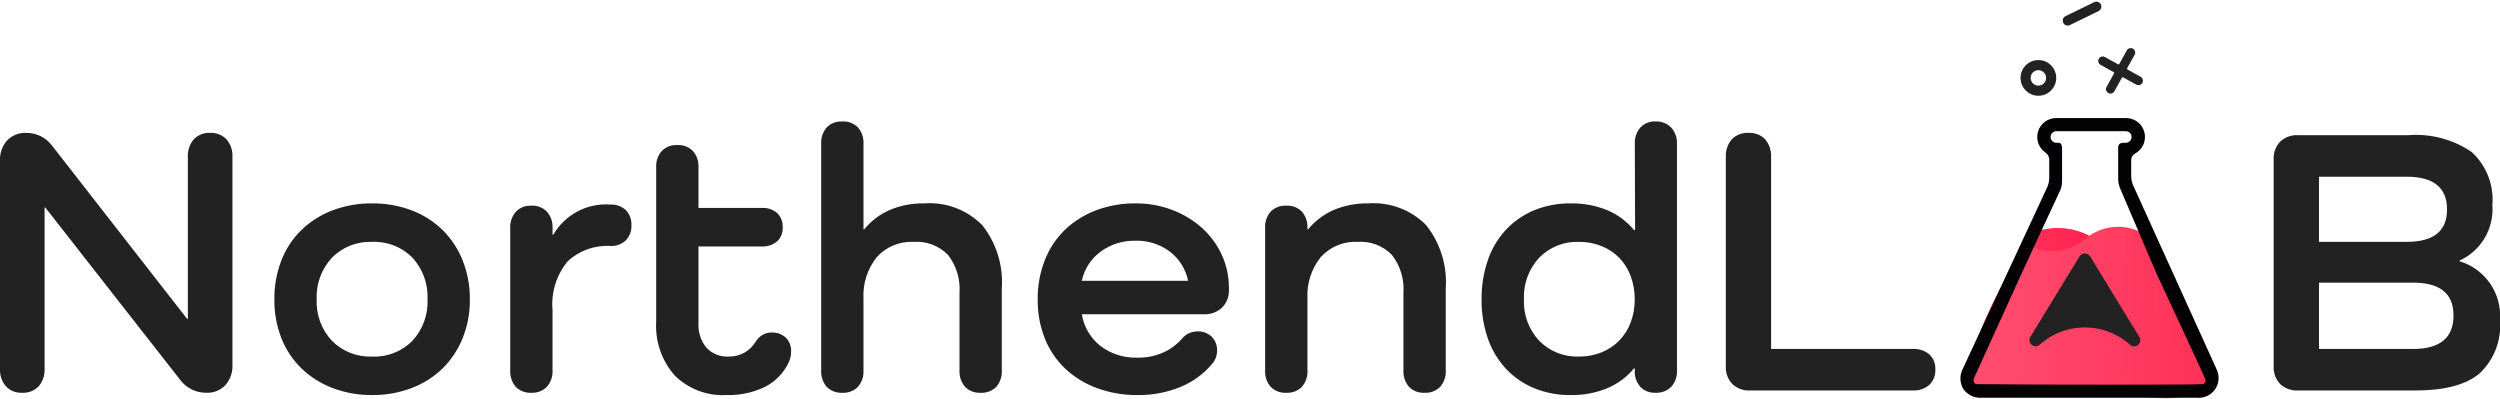
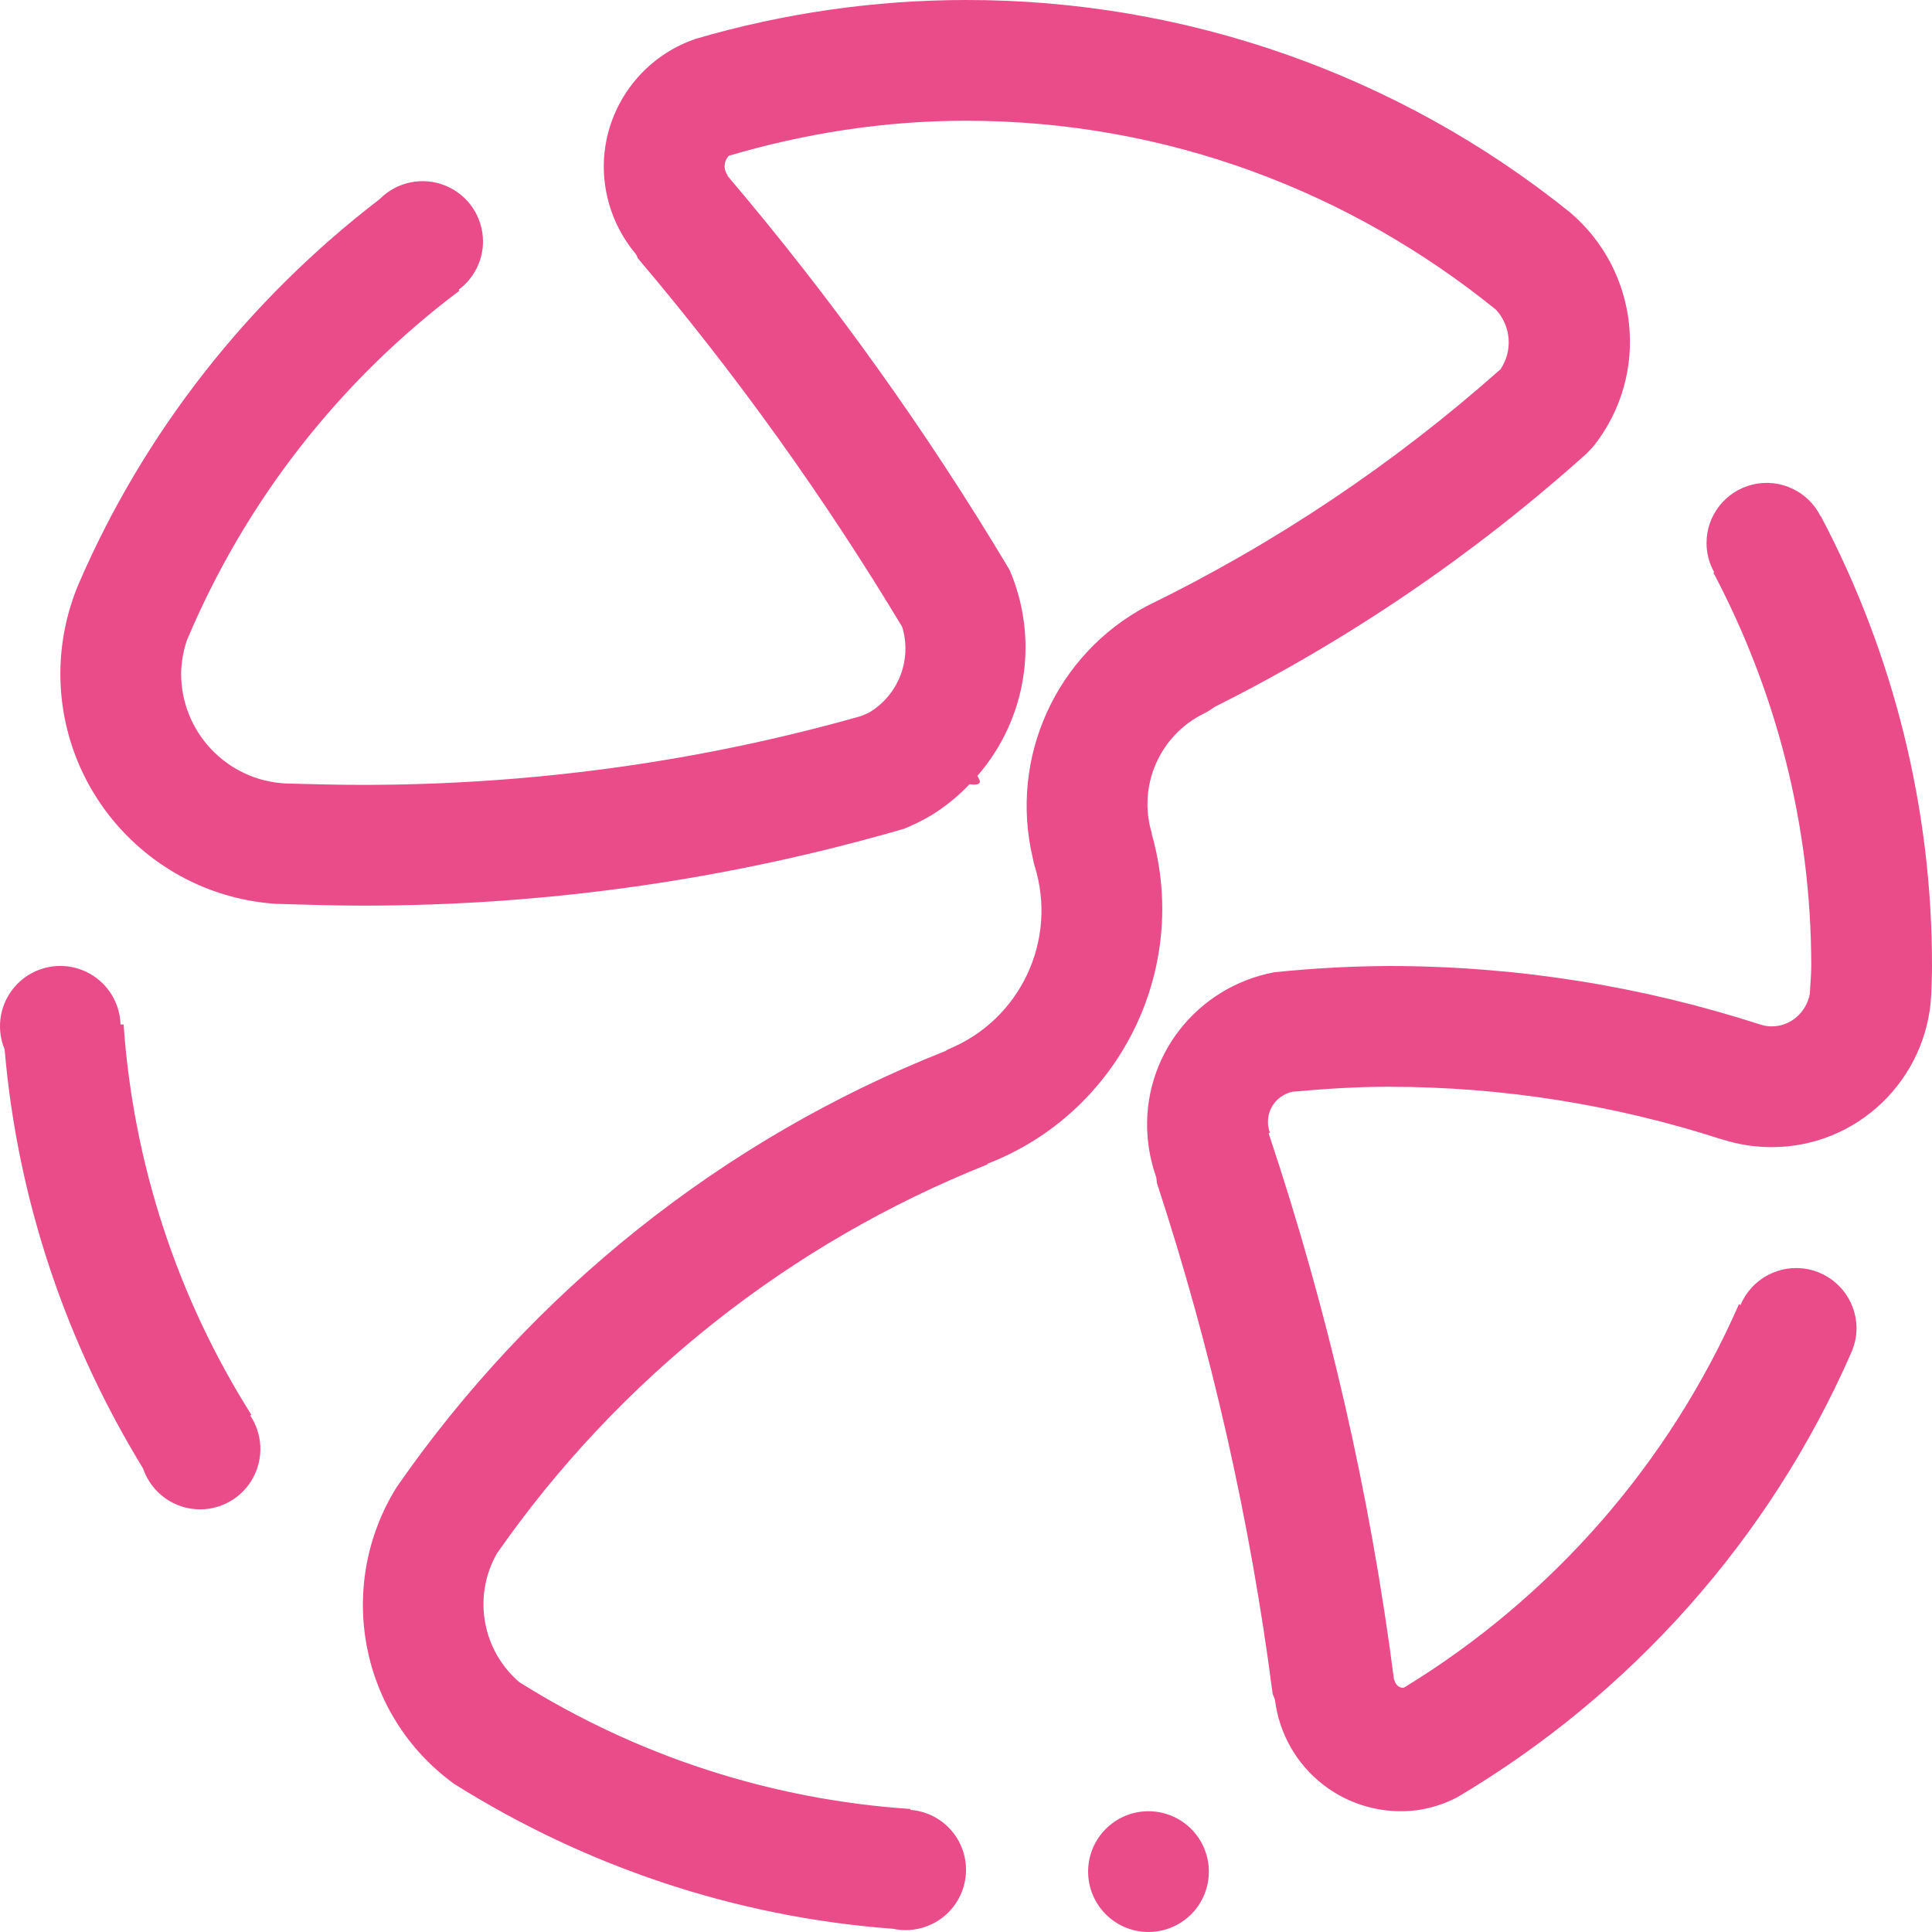
- <svg xmlns="http://www.w3.org/2000/svg" width="196.82" height="31.353" viewBox="0 0 196.82 31.353">
-   <defs>
-     <linearGradient id="linear-gradient" y1="0.324" x2="1" y2="0.336" gradientUnits="objectBoundingBox">
-       <stop offset="0" stop-color="#ff3158" />
-       <stop offset="1" stop-color="#ff1249" />
-     </linearGradient>
-     <linearGradient id="linear-gradient-2" y1="0.29" x2="1" y2="0.303" gradientUnits="objectBoundingBox">
-       <stop offset="0" stop-color="#ff4e70" />
-       <stop offset="1" stop-color="#ff3158" />
-     </linearGradient>
-   </defs>
-   <g id="Group_1709" data-name="Group 1709" transform="translate(278.14 3063.742)">
-     <path id="add" d="M3.6,1.622H2.4a.071.071,0,0,1-.071-.071V.353a.353.353,0,1,0-.705,0v1.2a.071.071,0,0,1-.071.071H.353a.353.353,0,0,0,0,.705h1.2a.071.071,0,0,1,.071.071V3.6a.353.353,0,1,0,.705,0V2.4A.071.071,0,0,1,2.4,2.327H3.6a.353.353,0,0,0,0-.705Zm0,0" transform="matrix(0.875, 0.485, -0.485, 0.875, -111.961, -3060.853)" fill="#222" />
-     <path id="minus" d="M2.9,0H.386a.391.391,0,0,0,0,.782H2.9A.391.391,0,0,0,2.9,0Z" transform="matrix(0.899, -0.438, 0.438, 0.899, -115.874, -3062.302)" fill="#222" />
-     <g id="Ellipse_359" data-name="Ellipse 359" transform="translate(-119.07 -3059.017)" fill="none" stroke="#222" stroke-width="0.8">
-       <circle cx="1.408" cy="1.408" r="1.408" stroke="none" />
-       <circle cx="1.408" cy="1.408" r="1.008" fill="none" />
-     </g>
-     <path id="Path_29943" data-name="Path 29943" d="M16.5-10.17a4.479,4.479,0,0,1,3.18,4.62,5.184,5.184,0,0,1-1.6,4.2Q16.47,0,13.05,0H3.78A1.906,1.906,0,0,1,2.37-.51a1.906,1.906,0,0,1-.51-1.41V-18.18a1.908,1.908,0,0,1,.509-1.41,1.9,1.9,0,0,1,1.408-.51h8.685a7.768,7.768,0,0,1,5,1.335A5.08,5.08,0,0,1,19.08-14.61a4.437,4.437,0,0,1-2.58,4.38ZM12.33-11.7q3.18,0,3.18-2.55,0-2.58-3.18-2.58H5.43v5.13Zm.51,8.43q3.18,0,3.18-2.64,0-2.58-3.18-2.58H5.43v5.22Z" transform="translate(-101 -3033)" fill="#222" />
-     <path id="Path_29942" data-name="Path 29942" d="M18.39-20.28a1.677,1.677,0,0,1,1.305.51,1.97,1.97,0,0,1,.465,1.38V-2.01a2.249,2.249,0,0,1-.555,1.59,1.962,1.962,0,0,1-1.515.6A2.558,2.558,0,0,1,16.02-.87L5.43-14.4H5.37V-1.71A1.97,1.97,0,0,1,4.905-.33,1.677,1.677,0,0,1,3.6.18,1.639,1.639,0,0,1,2.325-.33,1.97,1.97,0,0,1,1.86-1.71V-18.09a2.249,2.249,0,0,1,.555-1.59,1.962,1.962,0,0,1,1.515-.6,2.5,2.5,0,0,1,2.04,1.02L16.59-5.64h.06V-18.39a1.97,1.97,0,0,1,.465-1.38A1.639,1.639,0,0,1,18.39-20.28ZM23.46-7.17a8.263,8.263,0,0,1,.554-3.075,6.757,6.757,0,0,1,1.572-2.385,7.217,7.217,0,0,1,2.44-1.545,8.537,8.537,0,0,1,3.129-.555,8.537,8.537,0,0,1,3.129.555,7.055,7.055,0,0,1,2.425,1.545,7.039,7.039,0,0,1,1.572,2.385A8.07,8.07,0,0,1,38.85-7.17a7.957,7.957,0,0,1-.569,3.06,7.073,7.073,0,0,1-1.572,2.37A7.055,7.055,0,0,1,34.284-.2,8.537,8.537,0,0,1,31.155.36,8.537,8.537,0,0,1,28.026-.2a7.217,7.217,0,0,1-2.44-1.545,6.786,6.786,0,0,1-1.572-2.37A8.147,8.147,0,0,1,23.46-7.17Zm3.33,0a4.485,4.485,0,0,0,1.2,3.255A4.2,4.2,0,0,0,31.155-2.67a4.186,4.186,0,0,0,3.176-1.245A4.518,4.518,0,0,0,35.52-7.17a4.559,4.559,0,0,0-1.189-3.285A4.186,4.186,0,0,0,31.155-11.7a4.2,4.2,0,0,0-3.161,1.245A4.525,4.525,0,0,0,26.79-7.17Zm23.13-7.47a1.662,1.662,0,0,1,1.2.431,1.588,1.588,0,0,1,.45,1.2,1.588,1.588,0,0,1-.45,1.2,1.662,1.662,0,0,1-1.2.431,4.536,4.536,0,0,0-3.36,1.2,5.282,5.282,0,0,0-1.2,3.85v4.722a1.834,1.834,0,0,1-.439,1.309A1.6,1.6,0,0,1,43.695.18a1.6,1.6,0,0,1-1.226-.465A1.827,1.827,0,0,1,42.03-1.59V-12.78a1.838,1.838,0,0,1,.439-1.29,1.578,1.578,0,0,1,1.226-.48,1.586,1.586,0,0,1,1.226.475A1.809,1.809,0,0,1,45.36-12.8v.535h.06A4.8,4.8,0,0,1,49.92-14.64ZM64.14-3.03a1.923,1.923,0,0,1-.21.87A4.136,4.136,0,0,1,62.055-.27,6.544,6.544,0,0,1,59.07.36a5.39,5.39,0,0,1-4.082-1.53A5.9,5.9,0,0,1,53.52-5.43V-17.55a1.827,1.827,0,0,1,.439-1.305,1.6,1.6,0,0,1,1.226-.465,1.6,1.6,0,0,1,1.226.465,1.827,1.827,0,0,1,.439,1.305v3.18h4.98a1.715,1.715,0,0,1,1.215.4,1.462,1.462,0,0,1,.435,1.125,1.424,1.424,0,0,1-.435,1.1,1.715,1.715,0,0,1-1.215.405H56.85v6a2.836,2.836,0,0,0,.63,1.98,2.238,2.238,0,0,0,1.74.69,2.455,2.455,0,0,0,1.26-.315,2.457,2.457,0,0,0,.87-.855,1.645,1.645,0,0,1,.525-.525,1.368,1.368,0,0,1,.735-.2,1.579,1.579,0,0,1,1.1.39A1.452,1.452,0,0,1,64.14-3.03Zm10.5-11.7a5.814,5.814,0,0,1,4.545,1.71A7.193,7.193,0,0,1,80.73-8.04v6.45a1.827,1.827,0,0,1-.439,1.305A1.6,1.6,0,0,1,79.065.18a1.6,1.6,0,0,1-1.226-.465A1.827,1.827,0,0,1,77.4-1.59V-7.68a4.37,4.37,0,0,0-.911-3,3.439,3.439,0,0,0-2.7-1.02,3.643,3.643,0,0,0-2.9,1.2A4.807,4.807,0,0,0,69.84-7.23v5.64A1.827,1.827,0,0,1,69.4-.285,1.6,1.6,0,0,1,68.175.18a1.6,1.6,0,0,1-1.226-.465A1.827,1.827,0,0,1,66.51-1.59V-19.41a1.827,1.827,0,0,1,.439-1.305,1.6,1.6,0,0,1,1.226-.465,1.6,1.6,0,0,1,1.226.465,1.827,1.827,0,0,1,.439,1.305v6.72h.06a5.344,5.344,0,0,1,1.965-1.5A6.637,6.637,0,0,1,74.64-14.73Zm16.62,2.94a4.485,4.485,0,0,0-2.745.855,3.824,3.824,0,0,0-1.485,2.3H95.4a3.9,3.9,0,0,0-1.44-2.3A4.293,4.293,0,0,0,91.26-11.79Zm6.06,9.66A6.476,6.476,0,0,1,94.815-.285a8.613,8.613,0,0,1-3.4.645A8.984,8.984,0,0,1,88.185-.2,7.335,7.335,0,0,1,85.7-1.74a6.689,6.689,0,0,1-1.59-2.37,8.132,8.132,0,0,1-.555-3.06,8.248,8.248,0,0,1,.555-3.075A6.758,6.758,0,0,1,85.68-12.63a7.231,7.231,0,0,1,2.445-1.545,8.569,8.569,0,0,1,3.135-.555,7.959,7.959,0,0,1,2.91.525,7.455,7.455,0,0,1,2.34,1.425,6.454,6.454,0,0,1,1.545,2.115A6.172,6.172,0,0,1,98.61-8.07v.15a1.857,1.857,0,0,1-.54,1.395A1.937,1.937,0,0,1,96.66-6H87.03A4,4,0,0,0,88.5-3.5a4.58,4.58,0,0,0,2.91.915A4.743,4.743,0,0,0,93.465-3,4.231,4.231,0,0,0,94.89-4.05a1.561,1.561,0,0,1,1.23-.6,1.54,1.54,0,0,1,1.14.42,1.5,1.5,0,0,1,.42,1.11A1.549,1.549,0,0,1,97.32-2.13Zm12.27-12.6a5.814,5.814,0,0,1,4.545,1.71,7.193,7.193,0,0,1,1.545,4.98v6.45a1.827,1.827,0,0,1-.439,1.305,1.6,1.6,0,0,1-1.226.465,1.6,1.6,0,0,1-1.226-.465,1.827,1.827,0,0,1-.439-1.305V-7.68a4.37,4.37,0,0,0-.911-3,3.439,3.439,0,0,0-2.7-1.02,3.643,3.643,0,0,0-2.9,1.2,4.807,4.807,0,0,0-1.046,3.27v5.64a1.827,1.827,0,0,1-.439,1.305,1.6,1.6,0,0,1-1.226.465A1.6,1.6,0,0,1,101.9-.285a1.827,1.827,0,0,1-.439-1.305V-12.78a1.827,1.827,0,0,1,.439-1.305,1.6,1.6,0,0,1,1.226-.465,1.6,1.6,0,0,1,1.226.465,1.827,1.827,0,0,1,.439,1.305v.09h.06a5.344,5.344,0,0,1,1.965-1.5A6.637,6.637,0,0,1,109.59-14.73Zm22.6-6.45a1.627,1.627,0,0,1,1.241.48,1.8,1.8,0,0,1,.454,1.29V-1.59a1.79,1.79,0,0,1-.454,1.305,1.655,1.655,0,0,1-1.241.465A1.565,1.565,0,0,1,131-.285a1.826,1.826,0,0,1-.439-1.305v-.15h-.06a5.461,5.461,0,0,1-2.1,1.56,7.251,7.251,0,0,1-2.88.54,7.391,7.391,0,0,1-2.88-.54,6.4,6.4,0,0,1-2.22-1.53A6.733,6.733,0,0,1,119-4.08a9.105,9.105,0,0,1-.5-3.09,9.235,9.235,0,0,1,.5-3.105,6.71,6.71,0,0,1,1.425-2.385,6.4,6.4,0,0,1,2.22-1.53,7.391,7.391,0,0,1,2.88-.54,7.251,7.251,0,0,1,2.88.54,5.461,5.461,0,0,1,2.1,1.56h.083l-.023-6.78A1.838,1.838,0,0,1,131-20.7,1.54,1.54,0,0,1,132.195-21.18Zm-6.03,18.51A4.678,4.678,0,0,0,127.941-3a4.078,4.078,0,0,0,1.4-.93,4.119,4.119,0,0,0,.9-1.425,5.033,5.033,0,0,0,.316-1.815A5.155,5.155,0,0,0,130.244-9a4.092,4.092,0,0,0-.9-1.44,4.078,4.078,0,0,0-1.4-.93,4.678,4.678,0,0,0-1.776-.33,4.161,4.161,0,0,0-3.131,1.245,4.525,4.525,0,0,0-1.2,3.285,4.485,4.485,0,0,0,1.2,3.255A4.161,4.161,0,0,0,126.165-2.67Zm26.295-.6a1.89,1.89,0,0,1,1.29.42,1.509,1.509,0,0,1,.48,1.2,1.556,1.556,0,0,1-.48,1.215A1.848,1.848,0,0,1,152.46,0H139.65a1.906,1.906,0,0,1-1.41-.51,1.906,1.906,0,0,1-.51-1.41V-18.36a2.015,2.015,0,0,1,.465-1.41,1.715,1.715,0,0,1,1.335-.51,1.677,1.677,0,0,1,1.3.51,2.015,2.015,0,0,1,.465,1.41V-3.27Z" transform="translate(-280 -3033)" fill="#222" />
-     <path id="Path_28989" data-name="Path 28989" d="M2027.966,2407.858a5.4,5.4,0,0,1,5.563.62c3.925,1.087,4.705.56,4.705.56s1.923,10.548-5.248,11.13S2027.966,2407.858,2027.966,2407.858Z" transform="translate(-2146.378 -5453.15)" fill="url(#linear-gradient)" />
-     <path id="Path_28990" data-name="Path 28990" d="M2037.5,2407.811a3.954,3.954,0,0,0-5.536-.409,4.021,4.021,0,0,1-4.7.409s-4.756,7.383-4.332,10.574c.9,2.325,6.238.685,9.273.927,3.305.264,8.276,1.75,9.547-.927C2041.5,2415.248,2037.555,2407.878,2037.5,2407.811Z" transform="translate(-2145.912 -5452.35)" fill="url(#linear-gradient-2)" />
-     <path id="Path_28991" data-name="Path 28991" d="M22.312,19.713,15.752,5.255a2,2,0,0,1-.135-.661V3.262a.6.6,0,0,1,.318-.475A1.486,1.486,0,0,0,15.211,0h-5.5a1.488,1.488,0,0,0-.846,2.714.691.691,0,0,1,.3.505V4.758a1.838,1.838,0,0,1-.145.656L2.369,19.72a1.645,1.645,0,0,0,.024,1.6,1.646,1.646,0,0,0,1.439.7h16.96a1.564,1.564,0,0,0,1.52-2.3Zm-.948.656s.364.554-.217.581c0,.053-13.11.052-17.587,0-.554,0-.29-.534-.29-.534,0-.016,3.7-8.143,3.78-8.315l3-6.459a1.825,1.825,0,0,0,.124-.656V2.342c0-.217-.105-.393-.234-.393H9.708a.459.459,0,0,1,0-.917h5.5a.459.459,0,0,1,0,.917H14.9a.358.358,0,0,0-.307.393V4.806a2,2,0,0,0,.124.661l2.828,6.63C17.623,12.271,21.411,20.385,21.364,20.369Z" transform="translate(-125.973 -3054.447)" fill="#030104" />
-     <g id="Group_1040" data-name="Group 1040" transform="translate(-118.367 -3043.792)">
-       <path id="Path_28966" data-name="Path 28966" d="M120.962,6.575,117.087.233a.486.486,0,0,0-.829,0l-3.875,6.342a.486.486,0,0,0,.742.612,5.311,5.311,0,0,1,7.1,0,.485.485,0,0,0,.742-.611Z" transform="translate(-112.311)" fill="#222" />
-     </g>
-   </g>
+ <svg xmlns="http://www.w3.org/2000/svg" width="64" height="64" xml:space="preserve">
+   <path fill-rule="evenodd" clip-rule="evenodd" fill="#EA4C89" d="M63.976 32.934c-.131 2.826-2.453 5.078-5.309 5.066a5.325 5.325 0 0 1-1.596-.25c-.012-.005-.021-.002-.034-.007A35.887 35.887 0 0 0 46 36c-1.074 0-2.131.07-3.181.165a1.02 1.02 0 0 0-.76 1.336c.012.033-.018.031-.034.041a95.6 95.6 0 0 1 4.155 18.111c.002.005.012 0 .014.007.029.15.176.277.315.245a28.098 28.098 0 0 0 11.094-12.698l.054.022A2 2 0 0 1 61.5 44c0 .296-.07.577-.184.829-2.703 6.167-7.302 11.307-13.047 14.71a4.131 4.131 0 0 1-1.334.427 4.2 4.2 0 0 1-4.698-3.641c-.009-.065-.056-.144-.079-.216a92.362 92.362 0 0 0-3.836-16.927c-.005-.075-.007-.149-.041-.247a5.244 5.244 0 0 1-.267-1.289c-.204-2.65 1.642-4.96 4.196-5.438A38.558 38.558 0 0 1 46 32c4.283 0 8.407.679 12.276 1.928.128.043.262.072.406.072.646.002 1.158-.471 1.272-1.084.012-.305.046-.605.046-.916 0-4.71-1.186-9.137-3.241-13.03l.026-.015a1.958 1.958 0 0 1-.254-.955 1.993 1.993 0 0 1 3.776-.901c.003 0 .005-.003.008-.005A31.85 31.85 0 0 1 64 32c0 .312-.015.623-.024.934zM52.567 15.016a55.87 55.87 0 0 1-12.329 8.4c-.105.072-.207.147-.361.223a3.342 3.342 0 0 0-1.719 3.976c0 .003-.003.005-.006.008 1.295 4.54-1.119 9.258-5.439 10.926-.007.003-.002.021-.007.026A36.106 36.106 0 0 0 16.461 51.46a3.4 3.4 0 0 0 .744 4.265 27.823 27.823 0 0 0 12.958 4.199l-.002.031a1.993 1.993 0 0 1 1.84 1.983 2 2 0 0 1-2.415 1.956c-5.321-.397-10.264-2.116-14.541-4.8-3.14-2.276-3.937-6.57-1.905-9.831 4.473-6.448 10.775-11.52 18.174-14.445a.924.924 0 0 1 .102-.061 4.96 4.96 0 0 0 2.86-6.063c-.032-.102-.046-.185-.065-.274A7.493 7.493 0 0 1 38 20.071a51.766 51.766 0 0 0 11.707-7.84 1.596 1.596 0 0 0-.148-1.969C44.754 6.368 38.666 4 32 4c-2.732 0-5.36.424-7.854 1.159a.496.496 0 0 0-.039.65c.007.01-.012.005-.017.005a96.747 96.747 0 0 1 9.353 13.064 6.484 6.484 0 0 1-1.064 6.821c.014.024.021.054.039.078.116.191-.02.239-.301.201a6.287 6.287 0 0 1-1.275 1.035 6.665 6.665 0 0 1-.902.443A64.12 64.12 0 0 1 12 30c-.962 0-1.91-.031-2.858-.059-4.08-.271-7.253-3.716-7.139-7.84a7.67 7.67 0 0 1 .596-2.744c2.185-5.069 5.651-9.444 9.976-12.759A2 2 0 0 1 16 8a1.99 1.99 0 0 1-.805 1.596l.026.033a28.085 28.085 0 0 0-9.03 11.583A3.618 3.618 0 0 0 6 22.288a3.643 3.643 0 0 0 3.477 3.666c.835.022 1.672.046 2.523.046 5.777 0 11.326-.805 16.517-2.278.102-.047.208-.075.308-.139a2.467 2.467 0 0 0 1.062-2.814 92.83 92.83 0 0 0-8.756-12.211c-.024-.056-.042-.109-.085-.162a4.491 4.491 0 0 1-.87-1.642c-.665-2.311.621-4.7 2.868-5.467A31.936 31.936 0 0 1 32 0a31.86 31.86 0 0 1 20.012 7.037c2.279 1.938 2.657 5.334.801 7.712-.077.097-.166.175-.246.267zM3.993 33.935l.102.003a27.818 27.818 0 0 0 4.23 12.926c-.012.01-.026.017-.036.026A2 2 0 0 1 6.625 50a1.998 1.998 0 0 1-1.886-1.355C2.225 44.532.587 39.826.153 34.762a1.997 1.997 0 1 1 3.84-.827zM38 60a2 2 0 1 1 .001 3.999A2 2 0 0 1 38 60z" />
</svg>
